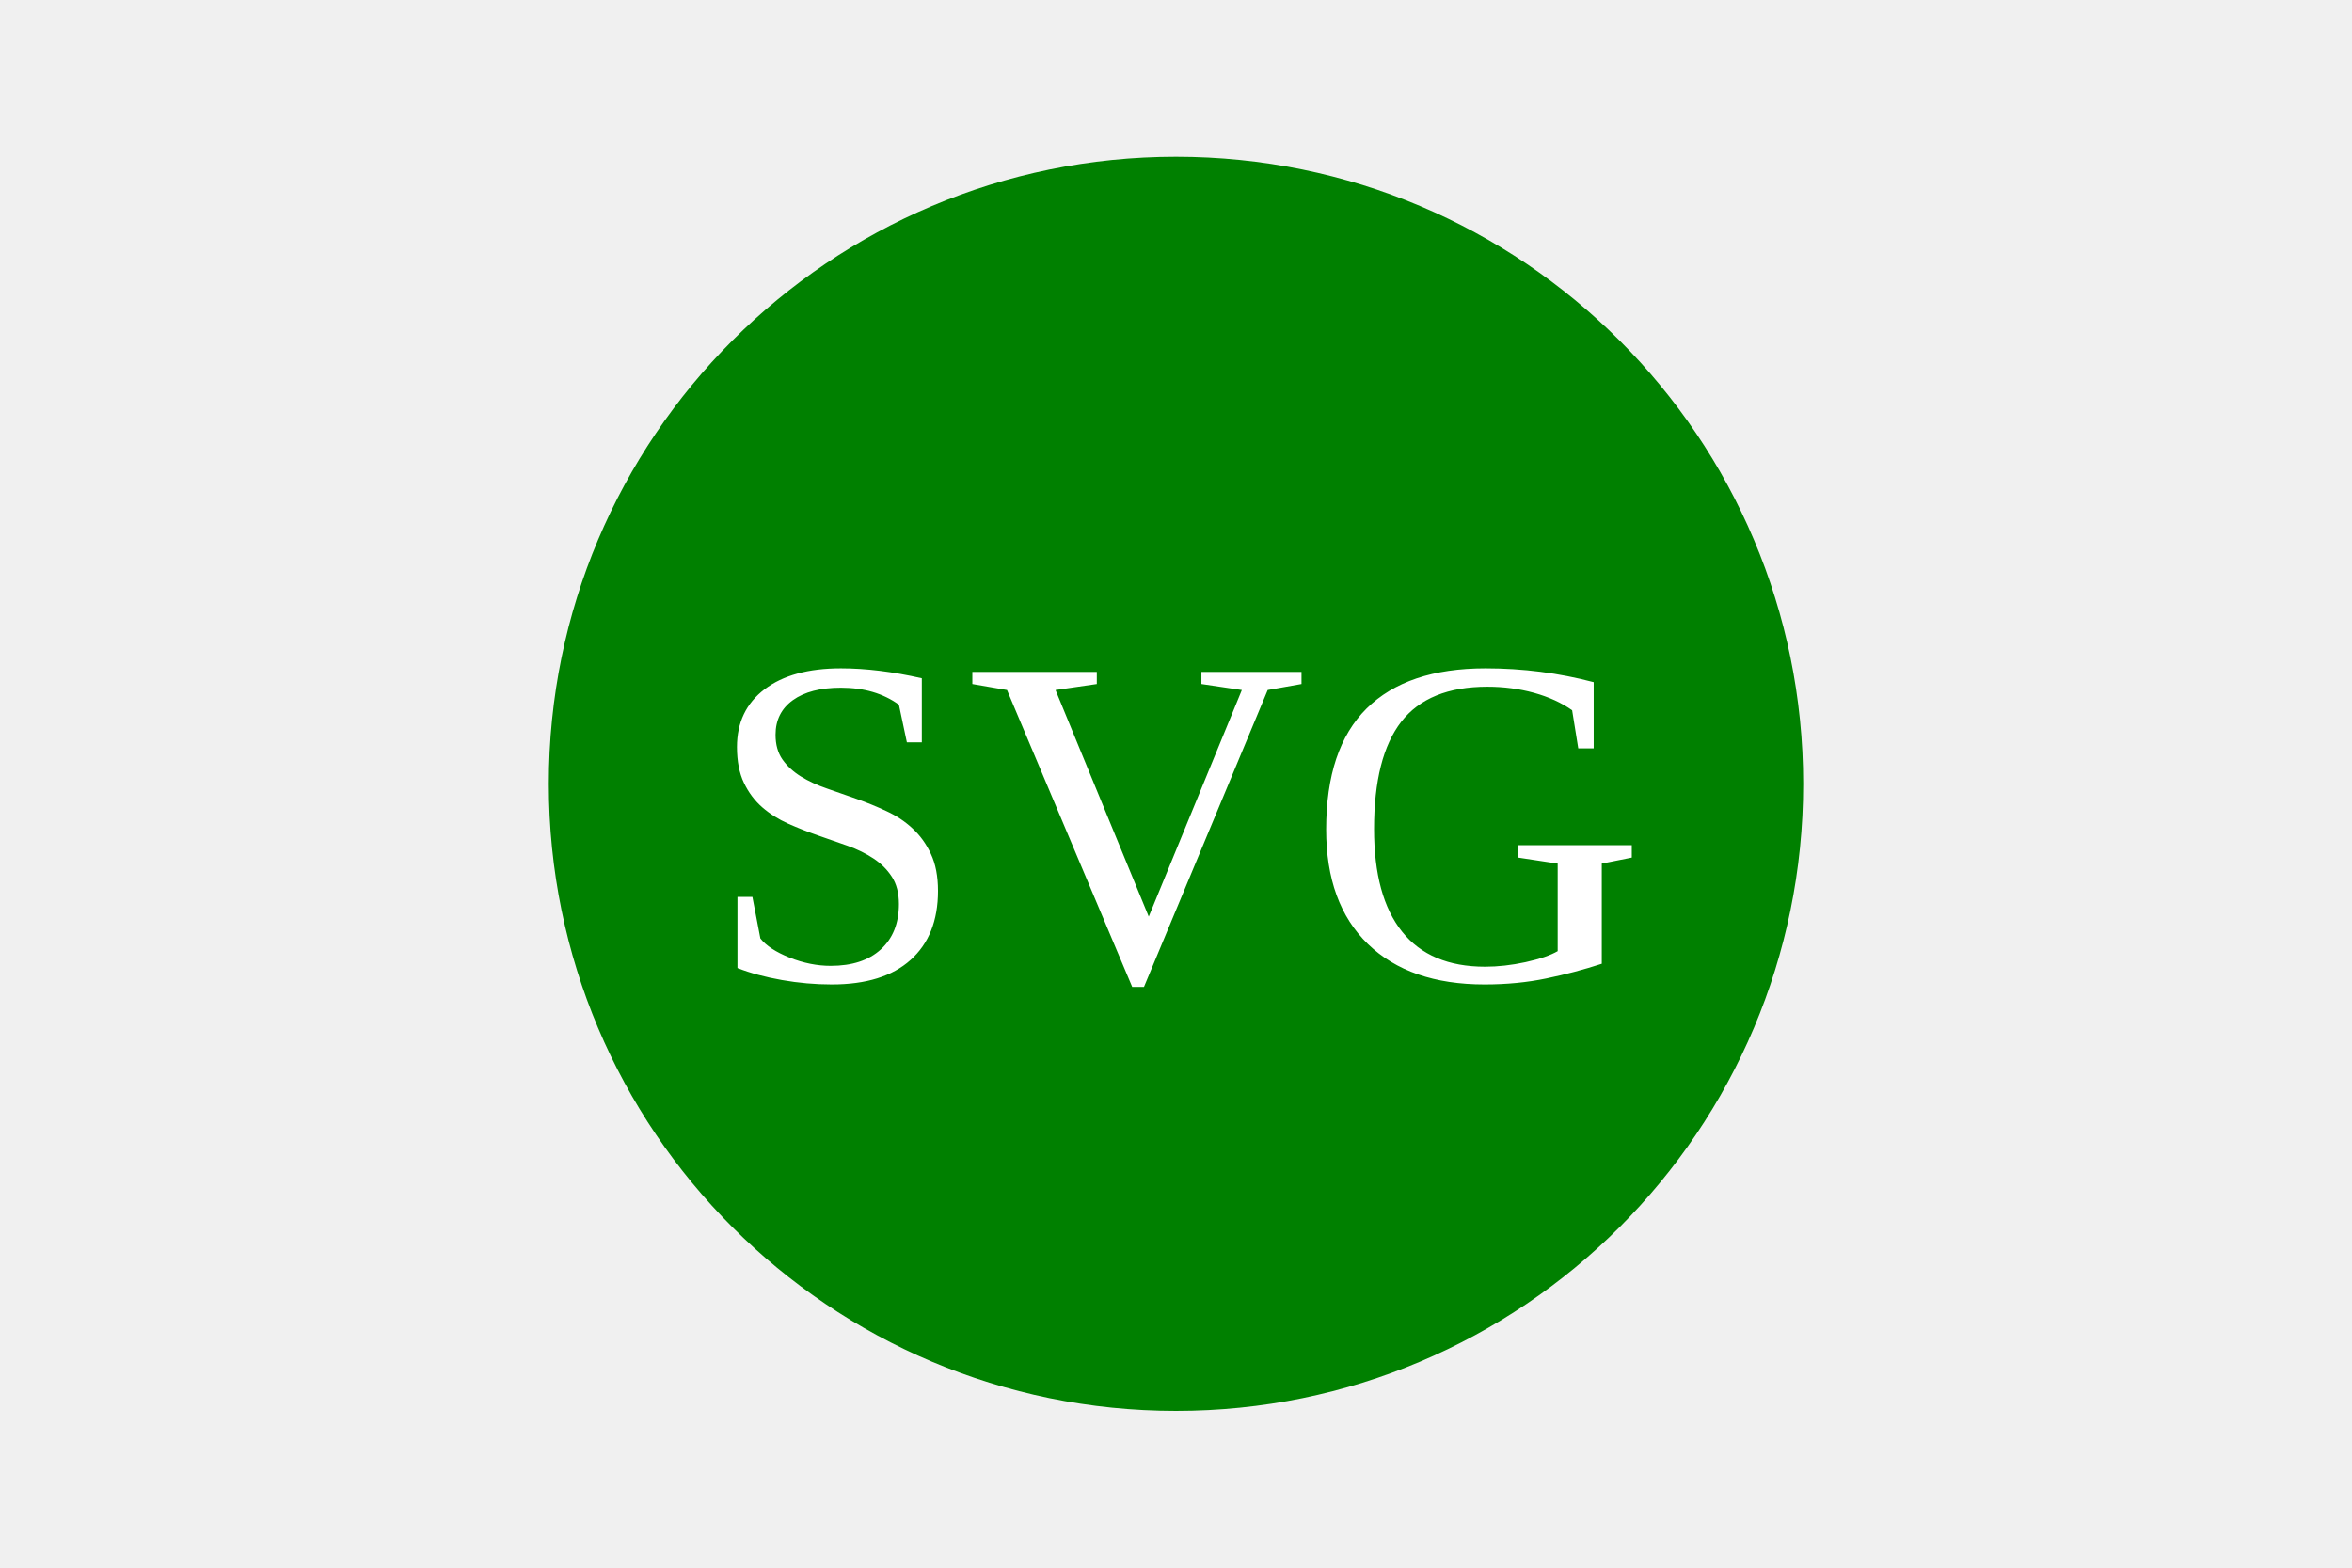
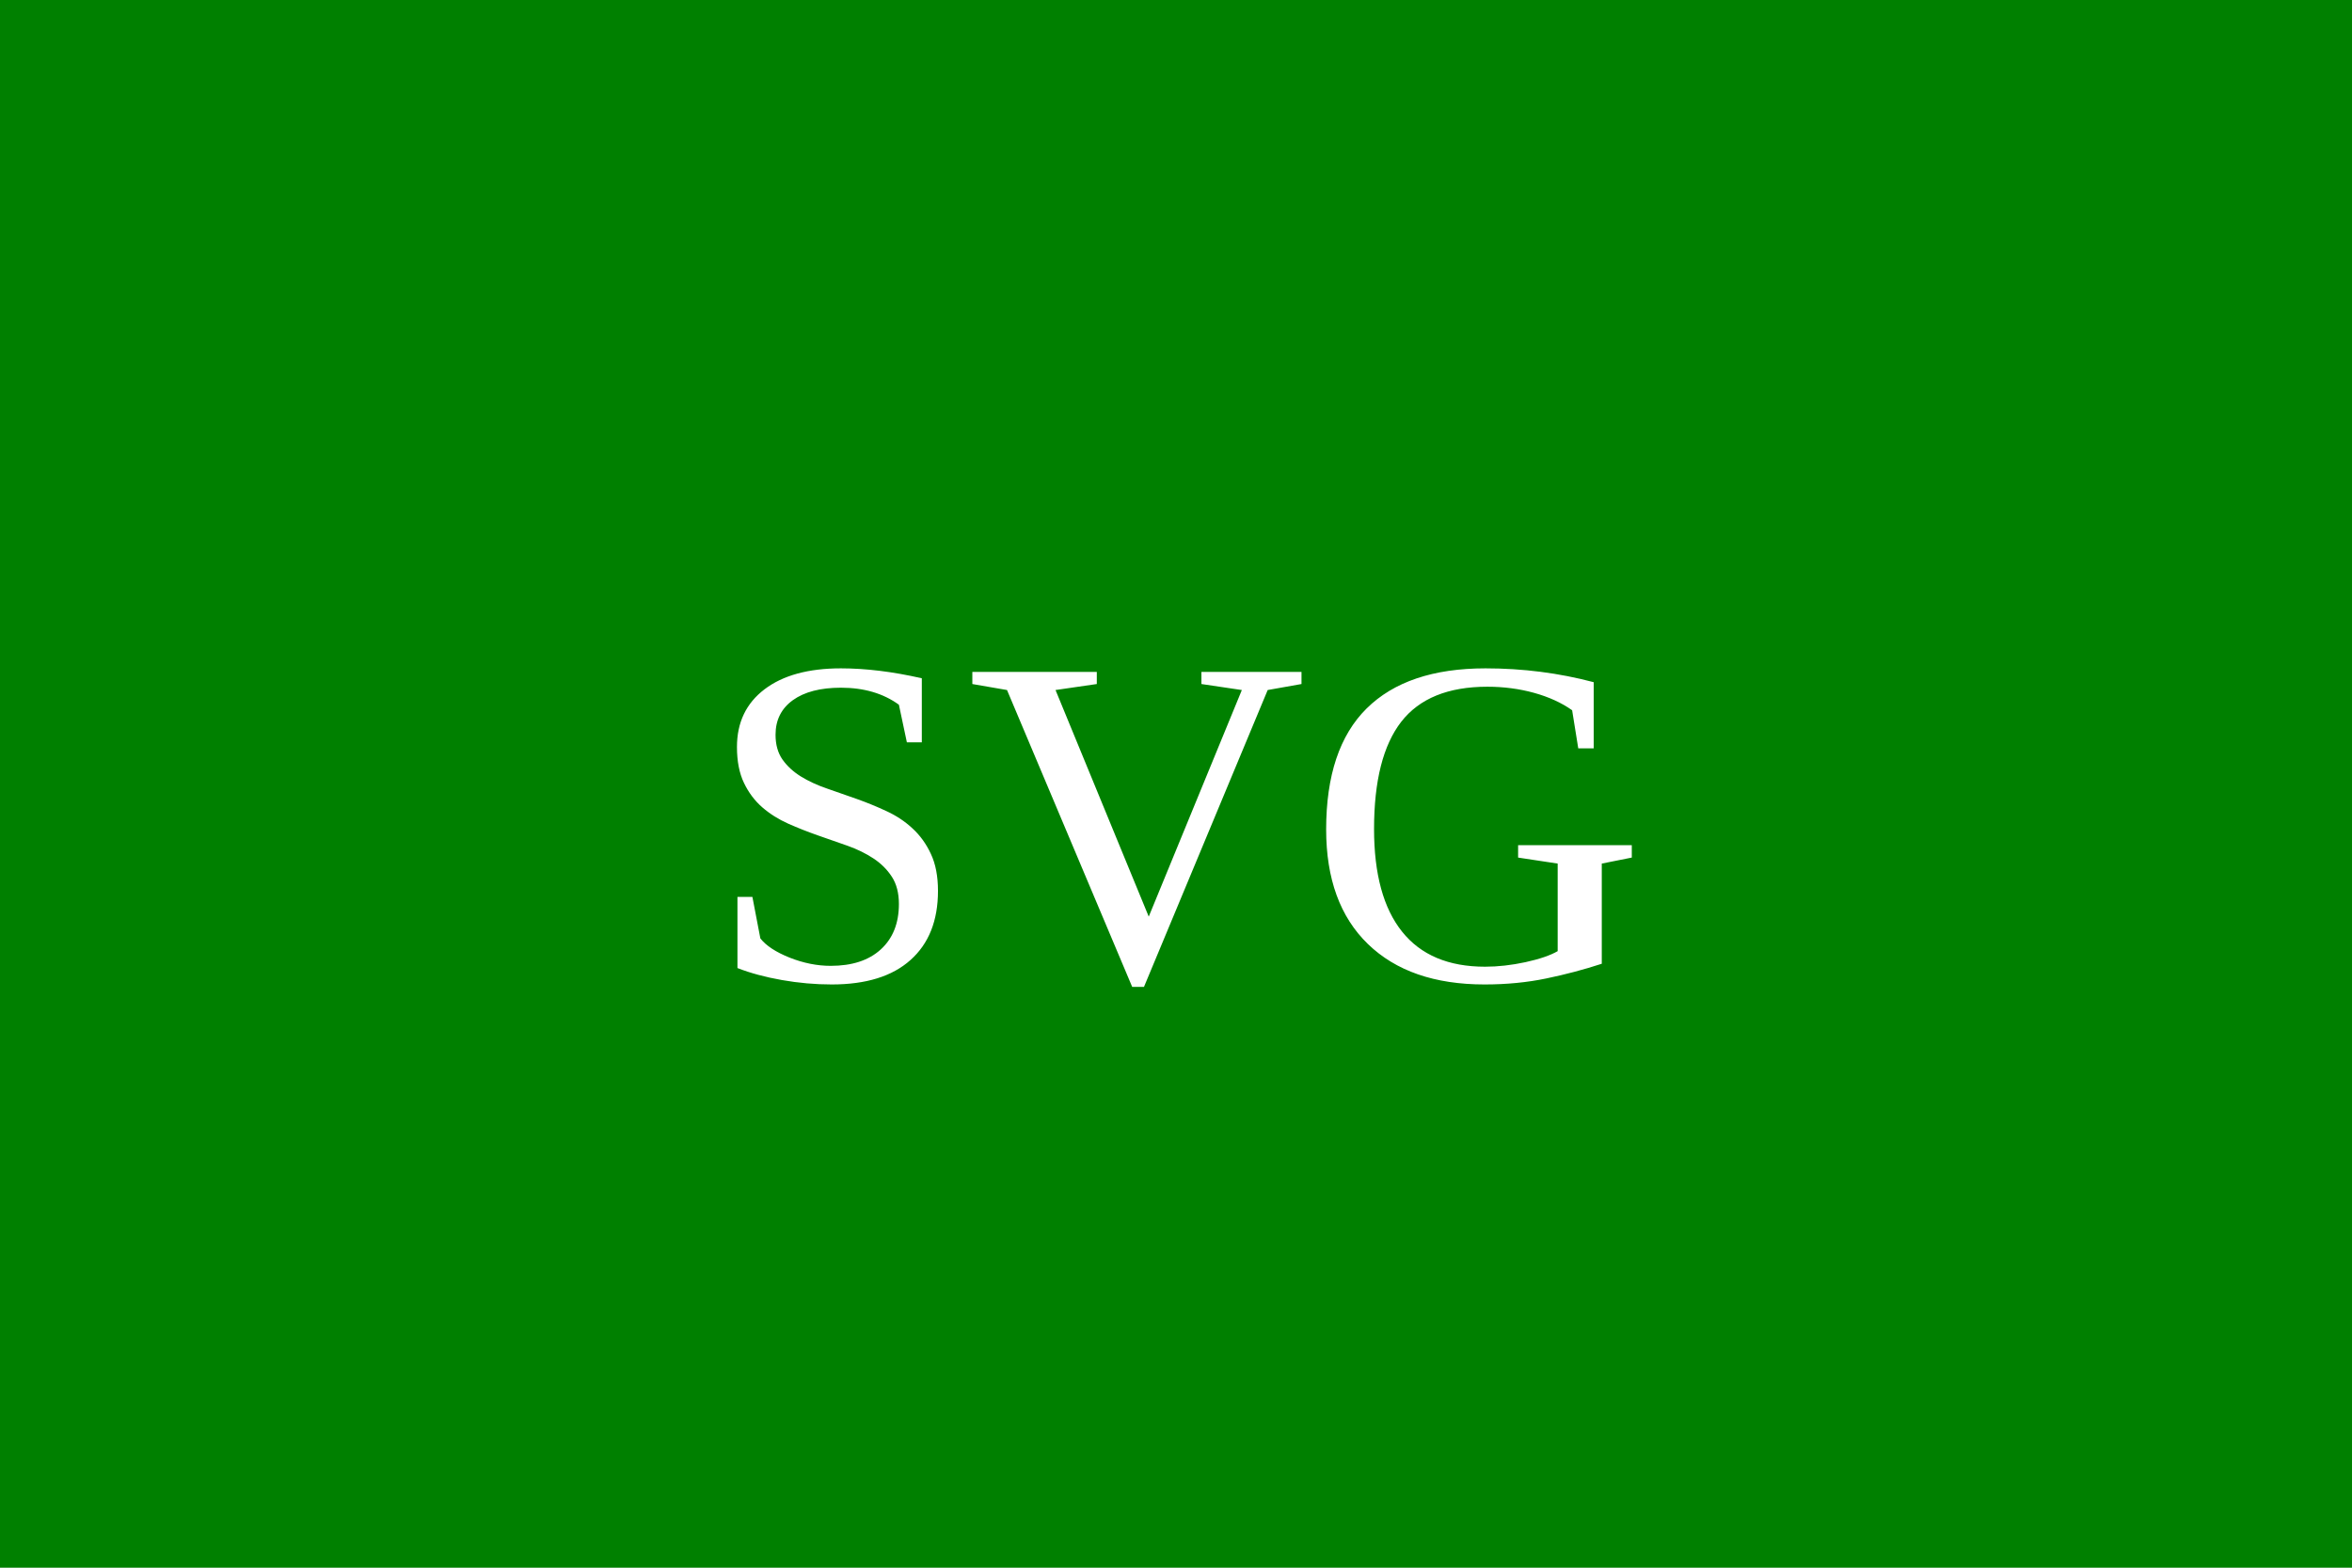
<svg xmlns="http://www.w3.org/2000/svg" version="1.1" width="300" height="200">
-   <circle cx="150" cy="100" r="80" fill="green" />
+   <rect width="300" height="200" fill="green" />
  <text x="150" y="125" font-size="60" text-anchor="middle" fill="white">SVG</text>
</svg>
